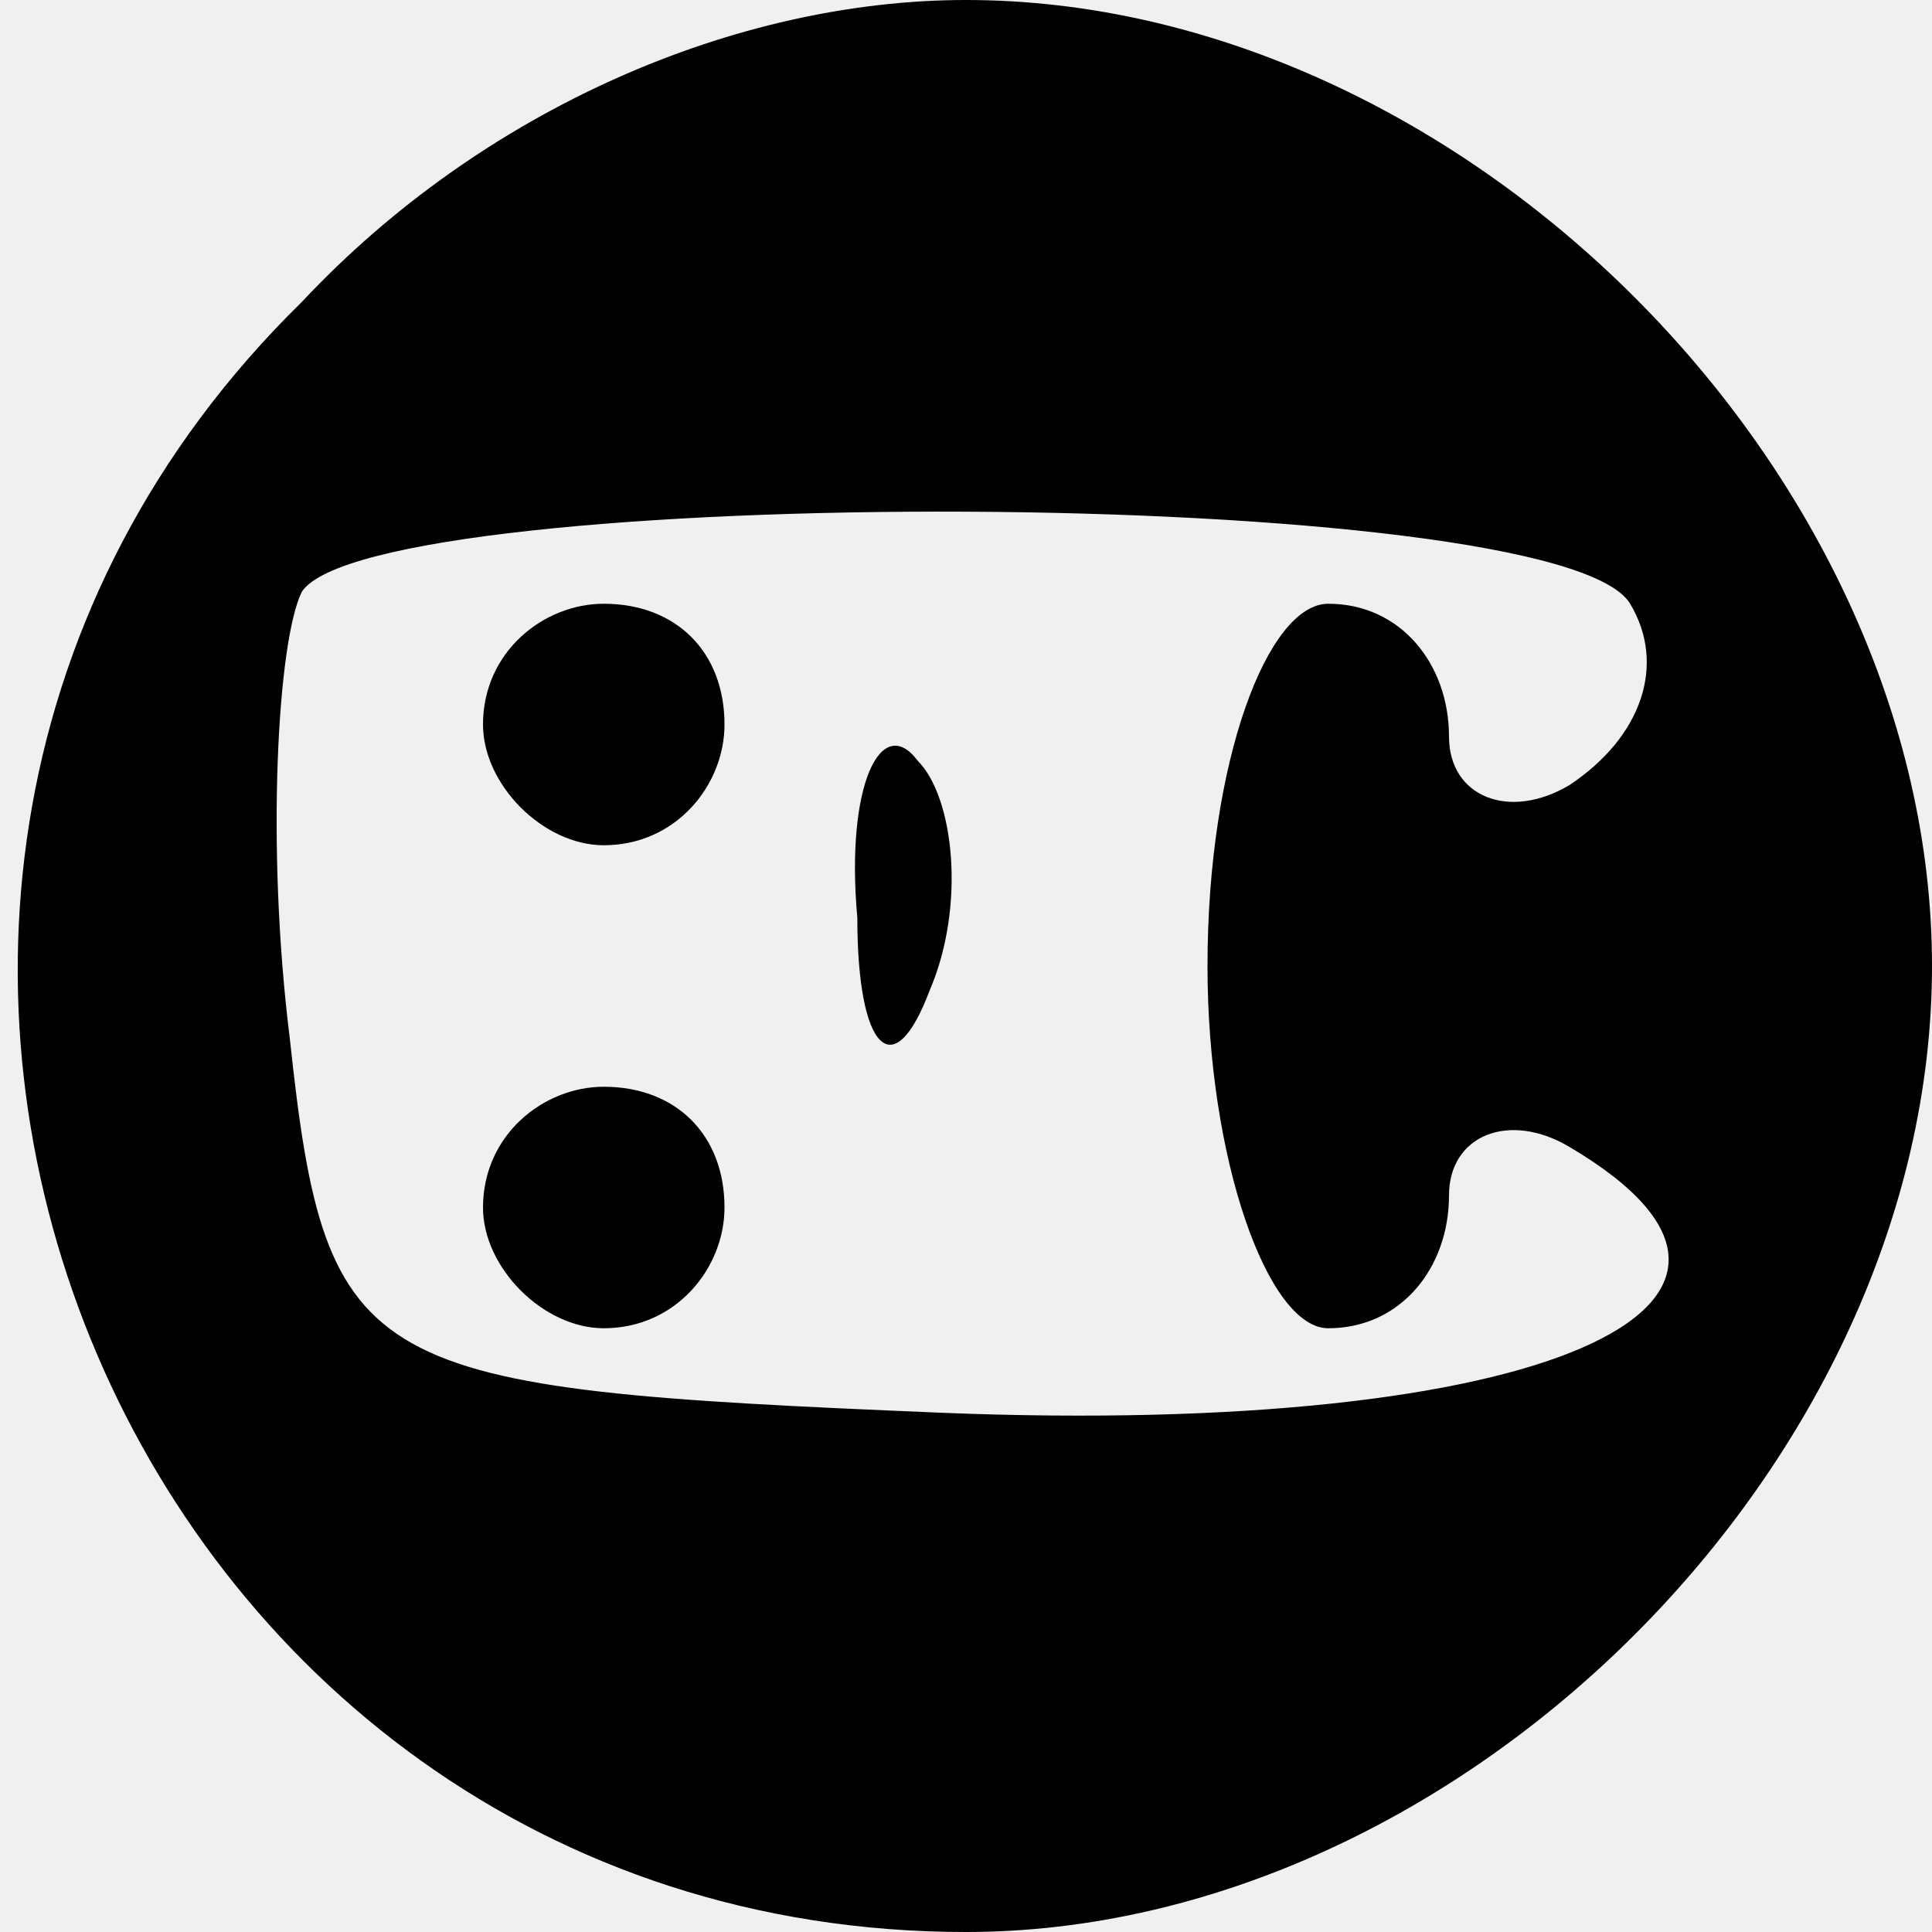
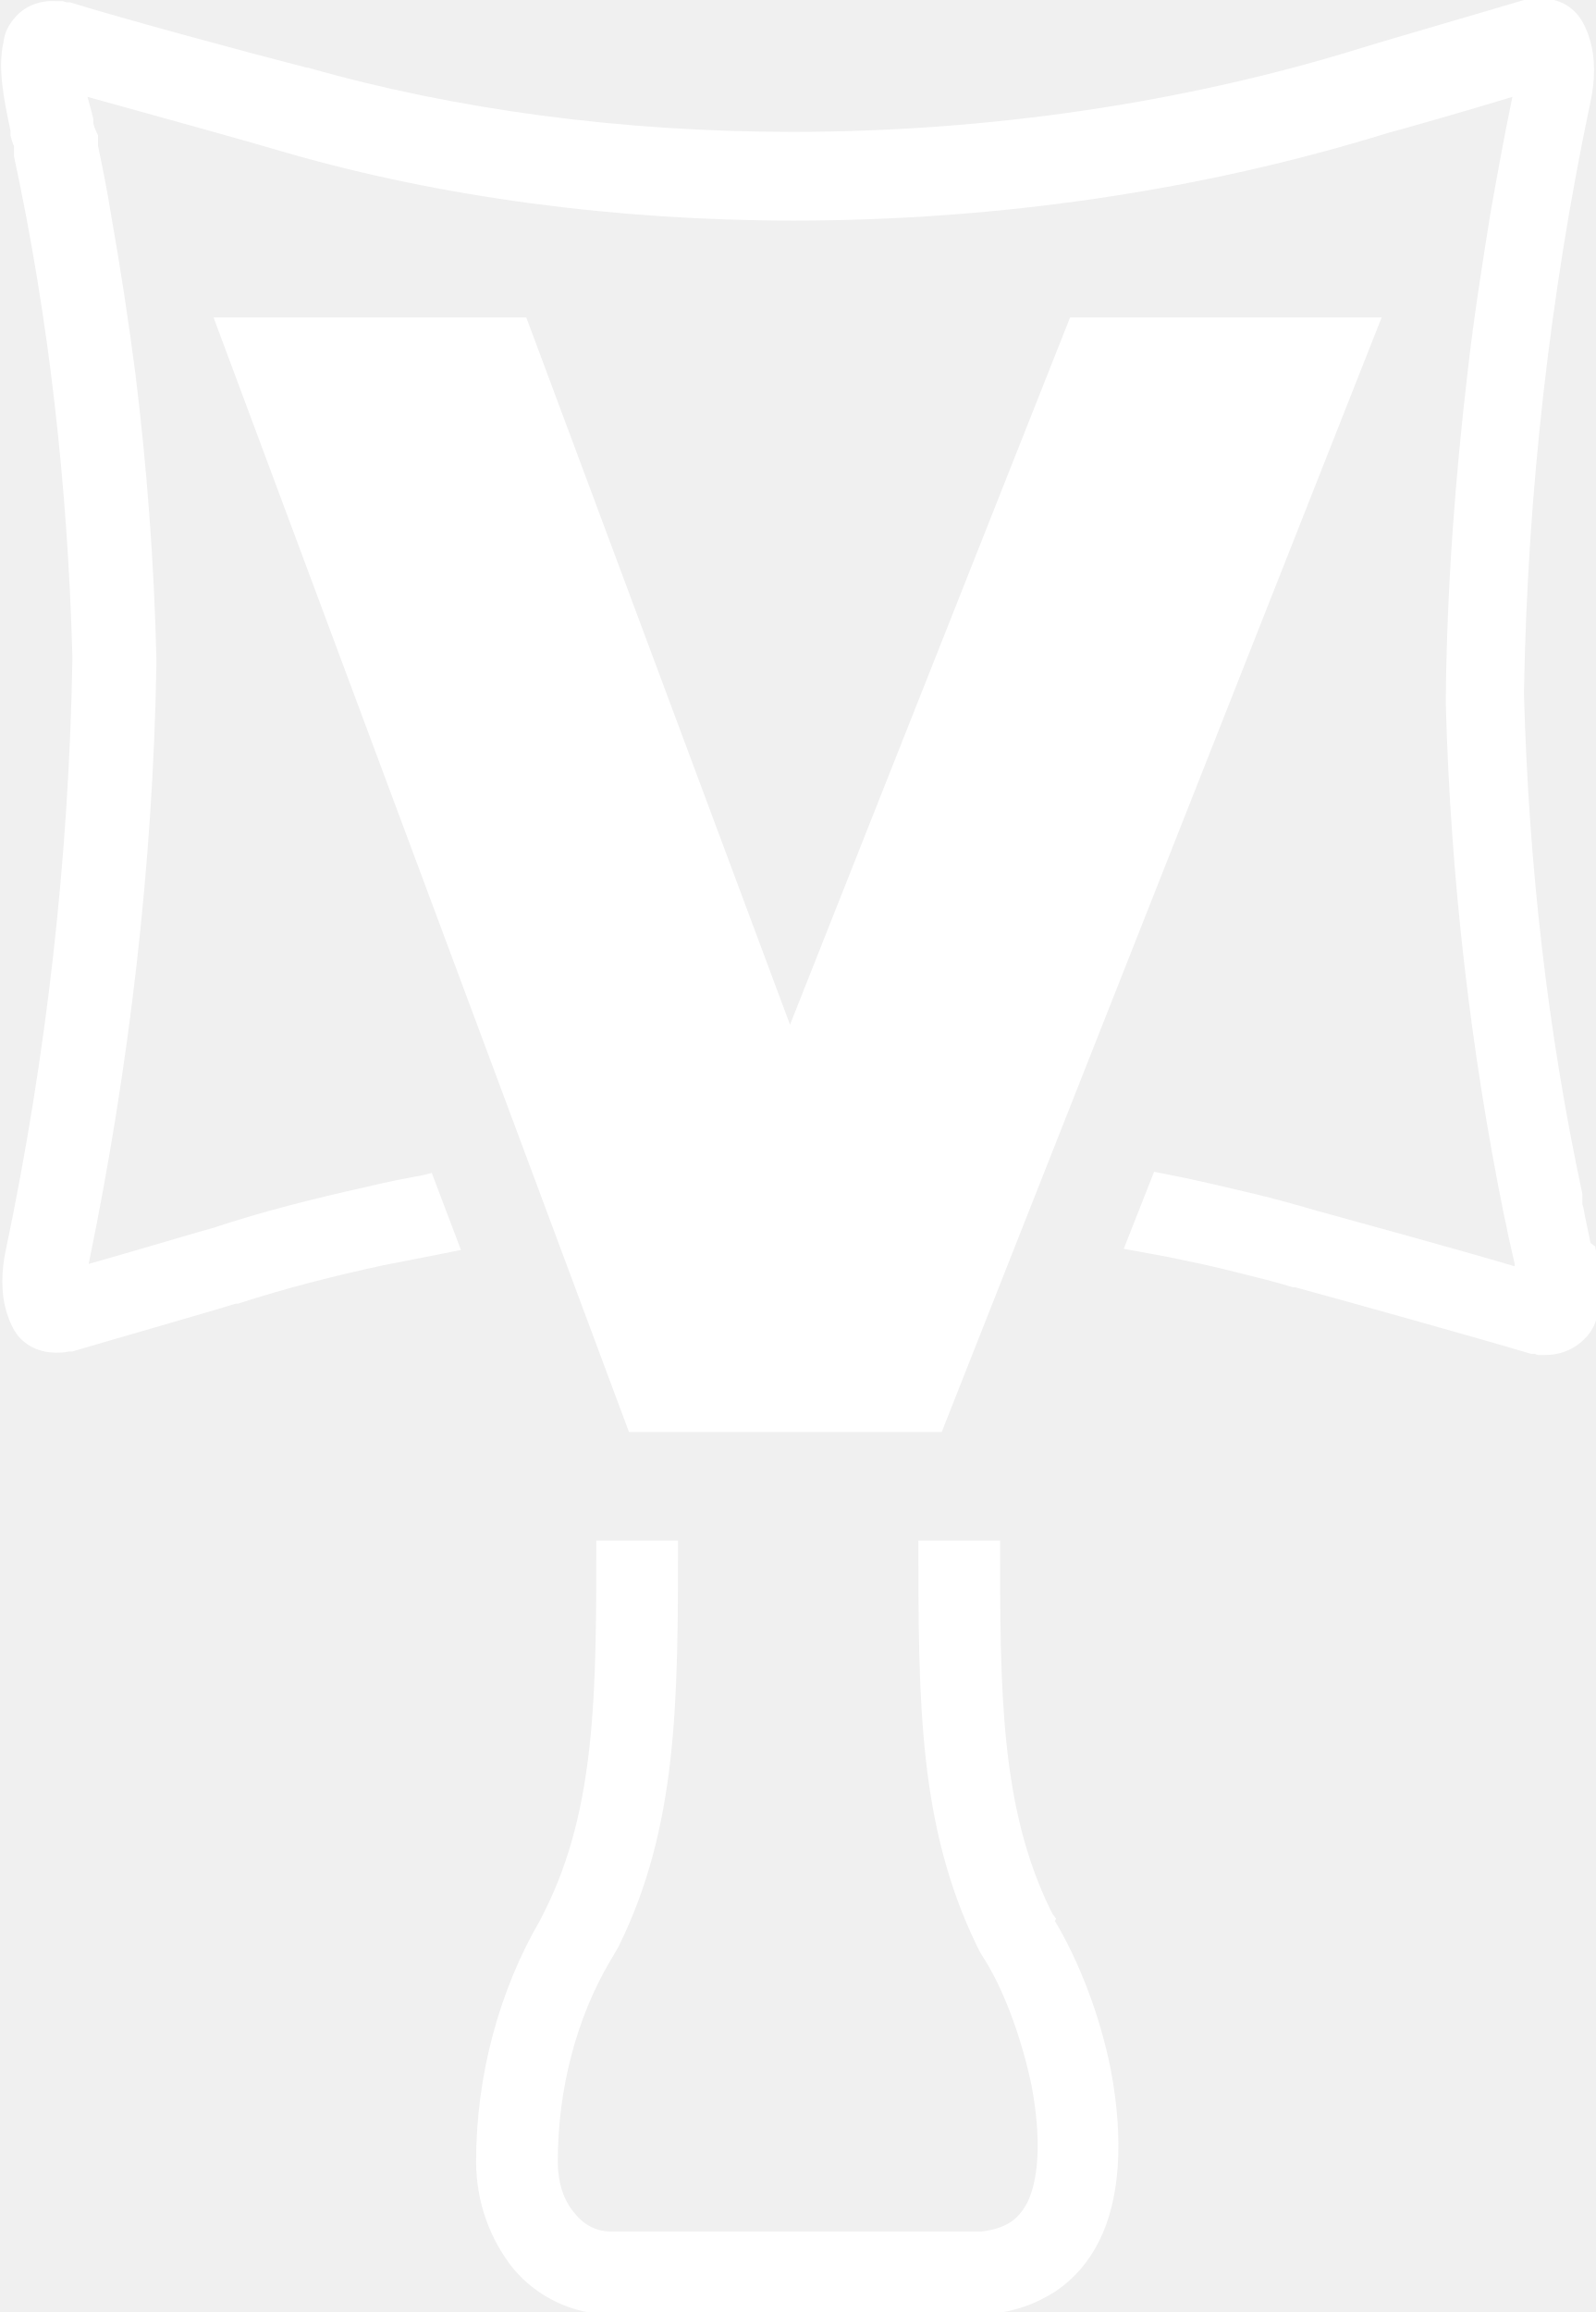
- <svg xmlns="http://www.w3.org/2000/svg" version="1.0" width="16pt" height="16pt" viewBox="0 0 16 16" preserveAspectRatio="xMidYMid meet">
-   <g transform="translate(0,16) scale(0.1,-0.1)" fill="#000000" stroke="none">
-     <path d="M25 135 c-50 -49 -15 -135 55 -135 41 0 80 39 80 80 0 41 -39 80 -80 80 -19 0 -40 -9 -55 -25z m110 -25 c3 -5 1 -11 -5 -15 -5 -3 -10 -1 -10 4 0 6 -4 11 -10 11 -5 0 -10 -13 -10 -30 0 -16 5 -30 10 -30 6 0 10 5 10 11 0 5 5 7 10 4 22 -13 -2 -24 -52 -22 -48 2 -51 3 -54 31 -2 16 -1 33 1 37 6 9 104 9 110 -1z" />
-     <path d="M40 100 c0 -5 5 -10 10 -10 6 0 10 5 10 10 0 6 -4 10 -10 10 -5 0 -10 -4 -10 -10z" />
-     <path d="M71 84 c0 -11 3 -14 6 -6 3 7 2 16 -1 19 -3 4 -6 -2 -5 -13z" />
-     <path d="M40 60 c0 -5 5 -10 10 -10 6 0 10 5 10 10 0 6 -4 10 -10 10 -5 0 -10 -4 -10 -10z" />
+ <svg xmlns="http://www.w3.org/2000/svg" id="Layer_2" viewBox="0 0 13.67 19.81">
+   <defs>
+     <style>
+       .cls-1 {
+         fill: #fff;
+       }
+     </style>
+   </defs>
+   <g id="Layer_1-2" data-name="Layer_1">
+     <g>
+       <path class="cls-1" d="M9.05,16.44l-.03-.04-.02-.04c-.43-.88-.43-1.89-.43-3.16h-.7c0,1.37,0,2.44.5,3.47l.03.06.05.08c.17.28.31.68.39,1.06.08.43.07.79-.04,1.01-.04.07-.08.12-.14.16-.06.04-.15.07-.25.08h-3.18c-.11,0-.22-.05-.3-.15-.1-.11-.15-.27-.15-.45h0c0-.62.16-1.23.45-1.72l.03-.05.04-.07c.51-1.03.51-2.11.51-3.48h0s-.7,0-.7,0h0c0,1.28,0,2.29-.44,3.17l-.02.04-.02.04c-.35.6-.55,1.33-.55,2.07h0c0,.35.12.67.32.92.21.25.52.39.83.39h3.23c.23-.02.42-.09.59-.2.16-.11.28-.25.37-.43.18-.36.21-.87.1-1.46-.09-.46-.27-.93-.48-1.28Z" />
+       <path class="cls-1" d="M13.63,10.65l-.05-.24s-.01-.07-.02-.09v-.09c-.3-1.4-.46-2.83-.5-4.27v-.03s0-.02,0-.02c.03-1.68.22-3.38.57-5.04.04-.18.04-.37,0-.51-.03-.11-.07-.18-.1-.22-.1-.13-.26-.18-.44-.14h-.03c-.13.04-1.3.38-1.39.41h0c-1.51.47-3.2.72-4.88.72-1.46,0-2.89-.19-4.15-.55h-.01C2.16.46,1.05.16.6.02h-.03s-.03-.01-.03-.01c-.02,0-.04,0-.06,0C.33,0,.2.06.12.16c-.05.06-.08.12-.09.2-.05.22,0,.48.06.76v.04s.02.08.03.09v.09c.3,1.39.46,2.83.5,4.27v.03s0,.03,0,.03c-.03,1.68-.22,3.37-.57,5.04-.04.18-.04.37,0,.51.03.11.07.18.1.22.08.1.2.15.33.15.03,0,.07,0,.11-.01h.03c.13-.04,1.28-.37,1.4-.41h.02c.4-.13.83-.24,1.25-.33.15-.03.31-.06.46-.09l.2-.04-.25-.66-.08.02c-.16.03-.32.06-.48.1-.45.1-.89.21-1.31.35h0c-.08.02-.68.2-1.07.31.35-1.7.55-3.42.58-5.12v-.04s0-.04,0-.04c-.02-.81-.08-1.62-.18-2.43-.06-.46-.13-.92-.21-1.37-.03-.19-.07-.39-.11-.58v-.09s-.03-.06-.04-.1v-.04s-.03-.12-.05-.19c.54.15,1.34.37,1.71.48h0c1.32.38,2.82.58,4.34.58,1.76,0,3.51-.26,5.09-.75.08-.02.68-.19,1.07-.31-.07.34-.13.67-.19,1.01-.07.44-.14.88-.19,1.32-.11.93-.18,1.87-.19,2.8v.04s0,.04,0,.04c.04,1.47.21,2.95.5,4.38l.02.09s.01.06.02.1l.05.22s0,.01,0,.02c-.54-.16-1.35-.38-1.71-.48h0c-.17-.05-.35-.1-.52-.14-.21-.05-.42-.1-.61-.14l-.25-.05-.26.66.38.07c.19.04.39.08.58.13.16.04.33.08.49.13h.02c.44.12,1.55.43,2.02.57h.03s.03.01.03.01c.02,0,.04,0,.06,0,.15,0,.27-.06.36-.16.05-.06.08-.12.09-.2.03-.14.03-.32-.02-.57Z" />
+       <polygon class="cls-1" points="8.07 12.27 11.84 2.72 9.17 2.72 9.17 2.72 6.77 8.78 4.51 2.72 1.83 2.72 5.39 12.27 8.07 12.27" />
+     </g>
  </g>
</svg>
